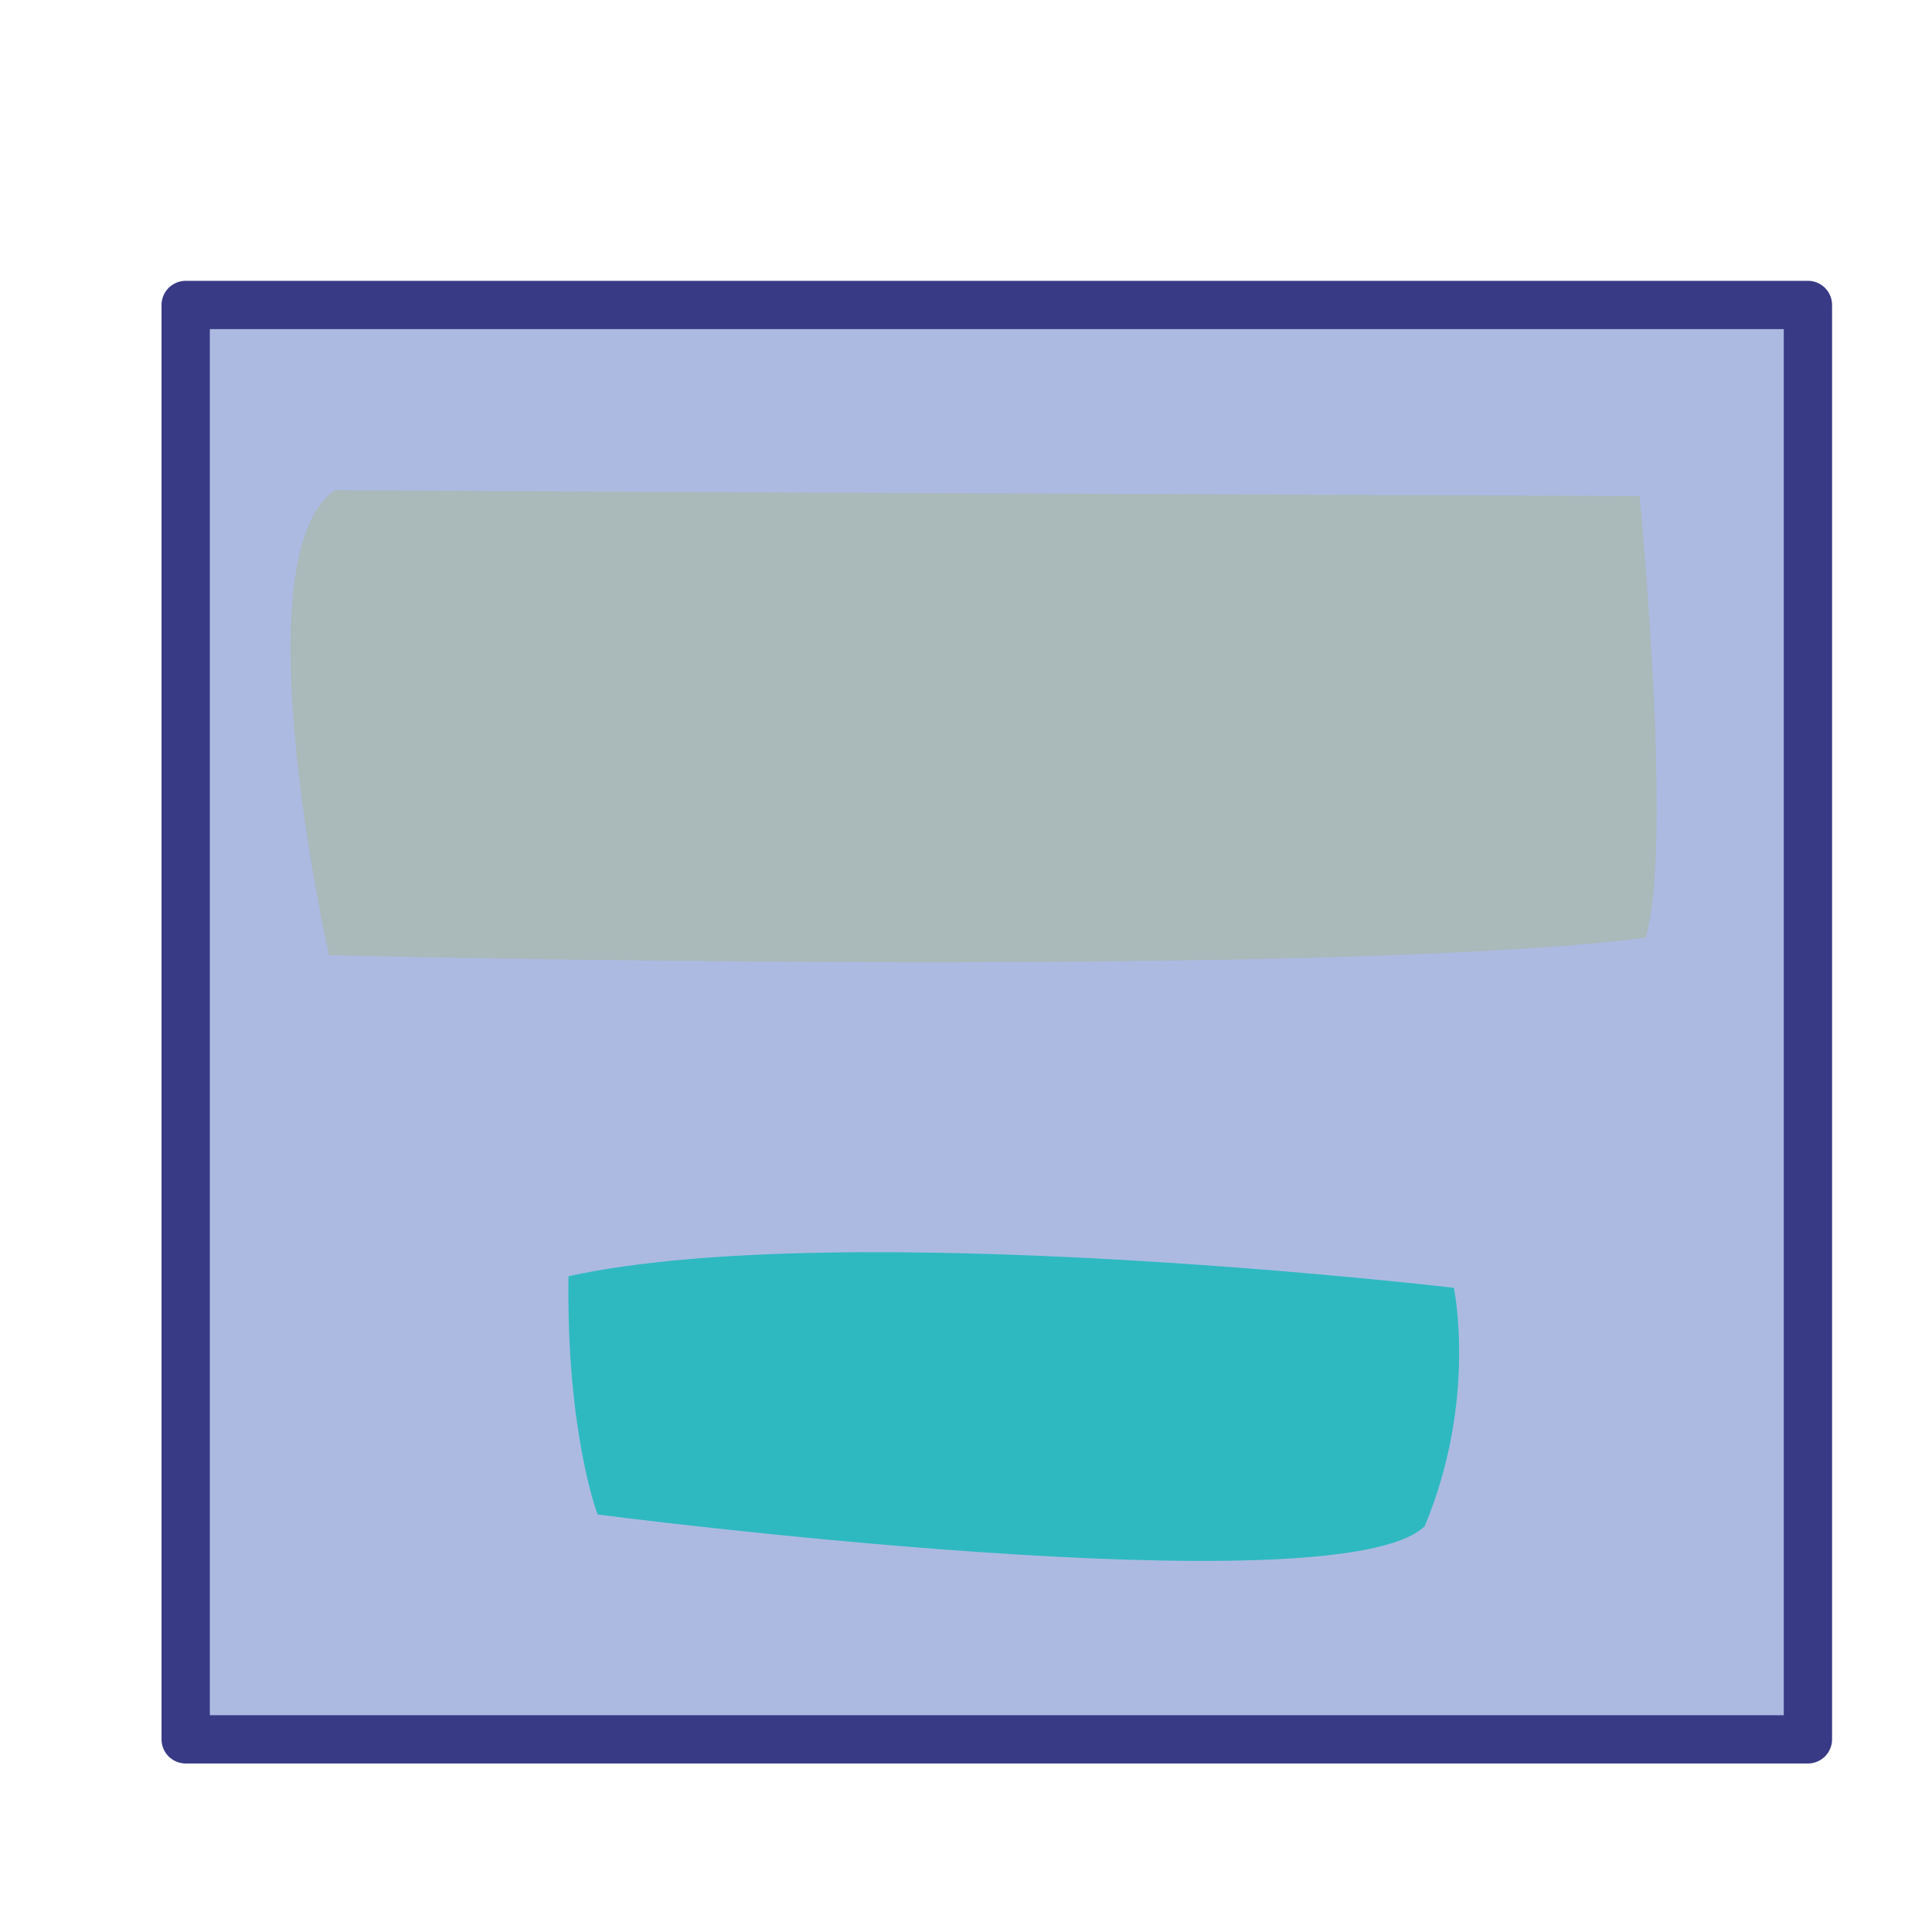
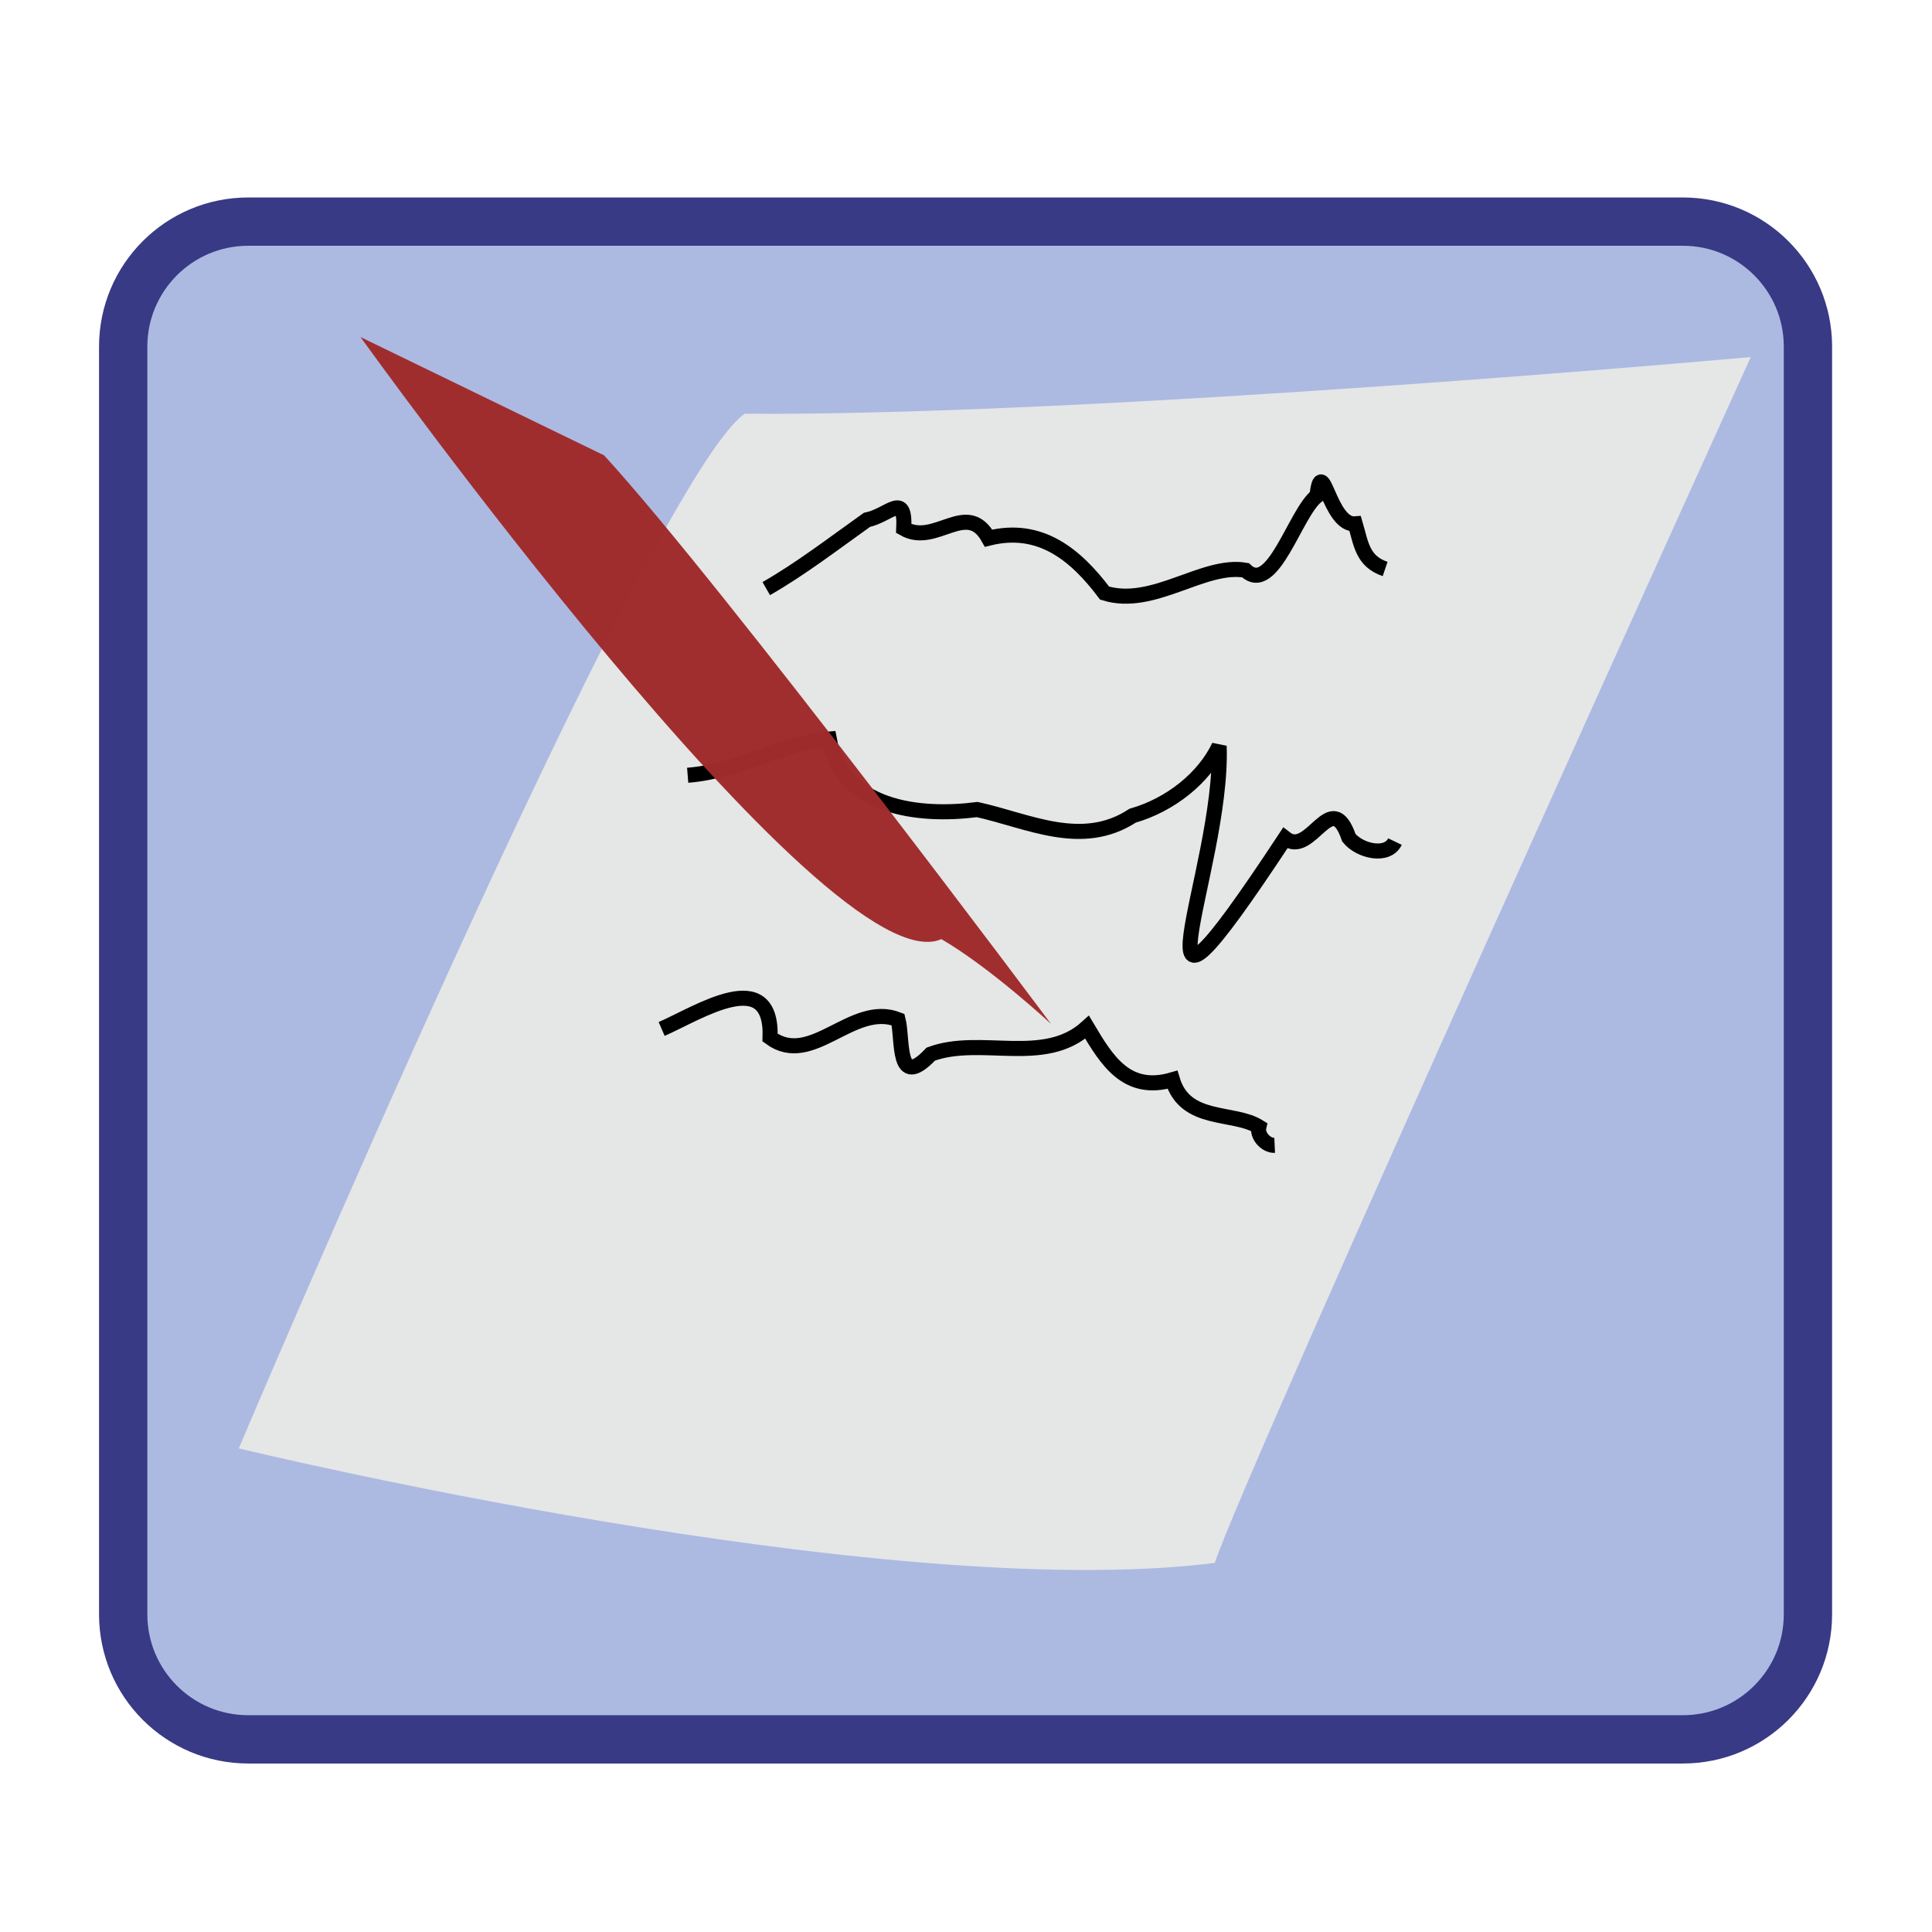
<svg xmlns="http://www.w3.org/2000/svg" xmlns:ns1="http://www.openswatchbook.org/uri/2009/osb" width="80" height="80" viewBox="0 0 80 80" version="1.1" id="svg176" style="fill:none;stroke:currentColor;stroke-width:2;stroke-linecap:round;stroke-linejoin:round">
  <defs id="defs180">
    <linearGradient id="linearGradient6189" ns1:paint="solid">
      <stop style="stop-color:#e6e6e6;stop-opacity:1;" offset="0" id="stop6187" />
    </linearGradient>
  </defs>
  <g id="layer4">
-     <rect style="fill:#aab8e1;fill-opacity:0.98;fill-rule:nonzero;stroke:#383a85;stroke-width:2;stroke-linejoin:round;stroke-miterlimit:4;stroke-dasharray:none;stroke-opacity:1" id="rect6554" width="67.173" height="59.394" x="7.689" y="12.628" />
-     <path style="fill:#aab8b8;fill-rule:evenodd;stroke:none;stroke-width:2;stroke-linecap:butt;stroke-linejoin:round;stroke-miterlimit:4;stroke-dasharray:none;stroke-opacity:1;fill-opacity:0.98" d="m 13.866,20.297 c 14.683,0.095 54.027,0.241 54.027,0.241 0,0 1.415,14.658 0.241,18.293 -13.719,1.725 -54.509,0.722 -54.509,0.722 0,0 -3.742,-16.497 0.241,-19.255 z" id="path6464" />
-     <path style="fill:#2cb8c0;fill-opacity:0.98;fill-rule:evenodd;stroke:none;stroke-width:2;stroke-linecap:butt;stroke-linejoin:round;stroke-miterlimit:4;stroke-dasharray:none;stroke-opacity:1" d="m 23.54,52.845 c 11.395,-2.491 36.661,0.481 36.661,0.481 0,0 0.982,4.631 -1.206,9.868 -3.571,3.502 -34.249,-0.481 -34.249,-0.481 0,0 -1.301,-3.388 -1.206,-9.868 z" id="path6464-3" />
+     <rect style="fill:#aab8e1;fill-opacity:0.98;fill-rule:nonzero;stroke:#383a85;stroke-width:2;stroke-linejoin:round;stroke-miterlimit:4;stroke-dasharray:none;stroke-opacity:1" id="rect6554" width="69.762" height="62.846" x="5.101" y="9.177" ry="5.177" />
+     <path style="fill:#e6e6e6;fill-opacity:0.98;fill-rule:evenodd;stroke:none;stroke-width:2;stroke-linecap:butt;stroke-linejoin:round;stroke-miterlimit:4;stroke-dasharray:none;stroke-opacity:1" d="m 30.837,17.133 c 14.683,0.095 41.659,-2.348 41.659,-2.348 0,0 -21.021,46.298 -22.194,49.933 -13.719,1.725 -40.415,-4.743 -40.415,-4.743 0,0 16.968,-40.083 20.951,-42.841 z" id="path6464" />
+     <path style="fill:none;fill-rule:evenodd;stroke:#000000;stroke-width:0.624;stroke-linecap:butt;stroke-linejoin:miter;stroke-miterlimit:4;stroke-dasharray:none;stroke-opacity:1" d="m 28.475,32.102 c 2.231,-0.182 3.845,-1.339 5.861,-1.501 0.52,2.869 3.698,3.232 6.13,2.921 2.106,0.463 4.33,1.632 6.432,0.255 1.589,-0.458 2.959,-1.573 3.584,-2.884 0.192,5.197 -4.215,14.35 2.732,3.816 1.065,0.839 1.9,-2.175 2.64,-0.019 0.448,0.554 1.592,0.82 1.909,0.158" id="path1424" />
+     <path style="fill:#a02c2c;fill-opacity:0.985;fill-rule:evenodd;stroke:none;stroke-width:2;stroke-linecap:butt;stroke-linejoin:round;stroke-miterlimit:4;stroke-dasharray:none;stroke-opacity:1" d="m 25.014,18.855 c 4.988,5.442 18.505,23.542 18.505,23.542 0,0 -2.491,-2.317 -4.539,-3.51 C 34.289,40.965 14.928,13.956 14.928,13.956 Z" id="path6464-3" />
+     <path style="fill:none;fill-rule:evenodd;stroke:#000000;stroke-width:0.624;stroke-linecap:butt;stroke-linejoin:miter;stroke-miterlimit:4;stroke-dasharray:none;stroke-opacity:1" d="m 27.397,42.607 c 1.492,-0.646 4.595,-2.695 4.491,0.358 1.723,1.27 3.398,-1.488 5.299,-0.746 0.214,0.831 -0.081,2.947 1.354,1.43 2.074,-0.766 4.693,0.509 6.474,-1.113 0.821,1.38 1.637,2.729 3.533,2.175 0.54,1.788 2.518,1.288 3.579,1.948 -0.088,0.364 0.292,0.784 0.654,0.767" id="path1422" />
+     <path style="fill:none;fill-rule:evenodd;stroke:#000000;stroke-width:0.624;stroke-linecap:butt;stroke-linejoin:miter;stroke-miterlimit:4;stroke-dasharray:none;stroke-opacity:1" d="m 31.729,24.373 c 1.45,-0.831 2.794,-1.87 4.169,-2.847 0.925,-0.188 1.597,-1.198 1.525,0.36 1.319,0.753 2.612,-1.224 3.512,0.399 2.136,-0.534 3.604,0.679 4.803,2.273 2.013,0.624 4.088,-1.246 5.835,-0.946 1.129,1.081 2.06,-2.387 2.957,-3.077 0.223,-1.828 0.502,1.249 1.588,1.157 0.242,0.816 0.293,1.548 1.237,1.868" id="path1426" />
  </g>
</svg>
